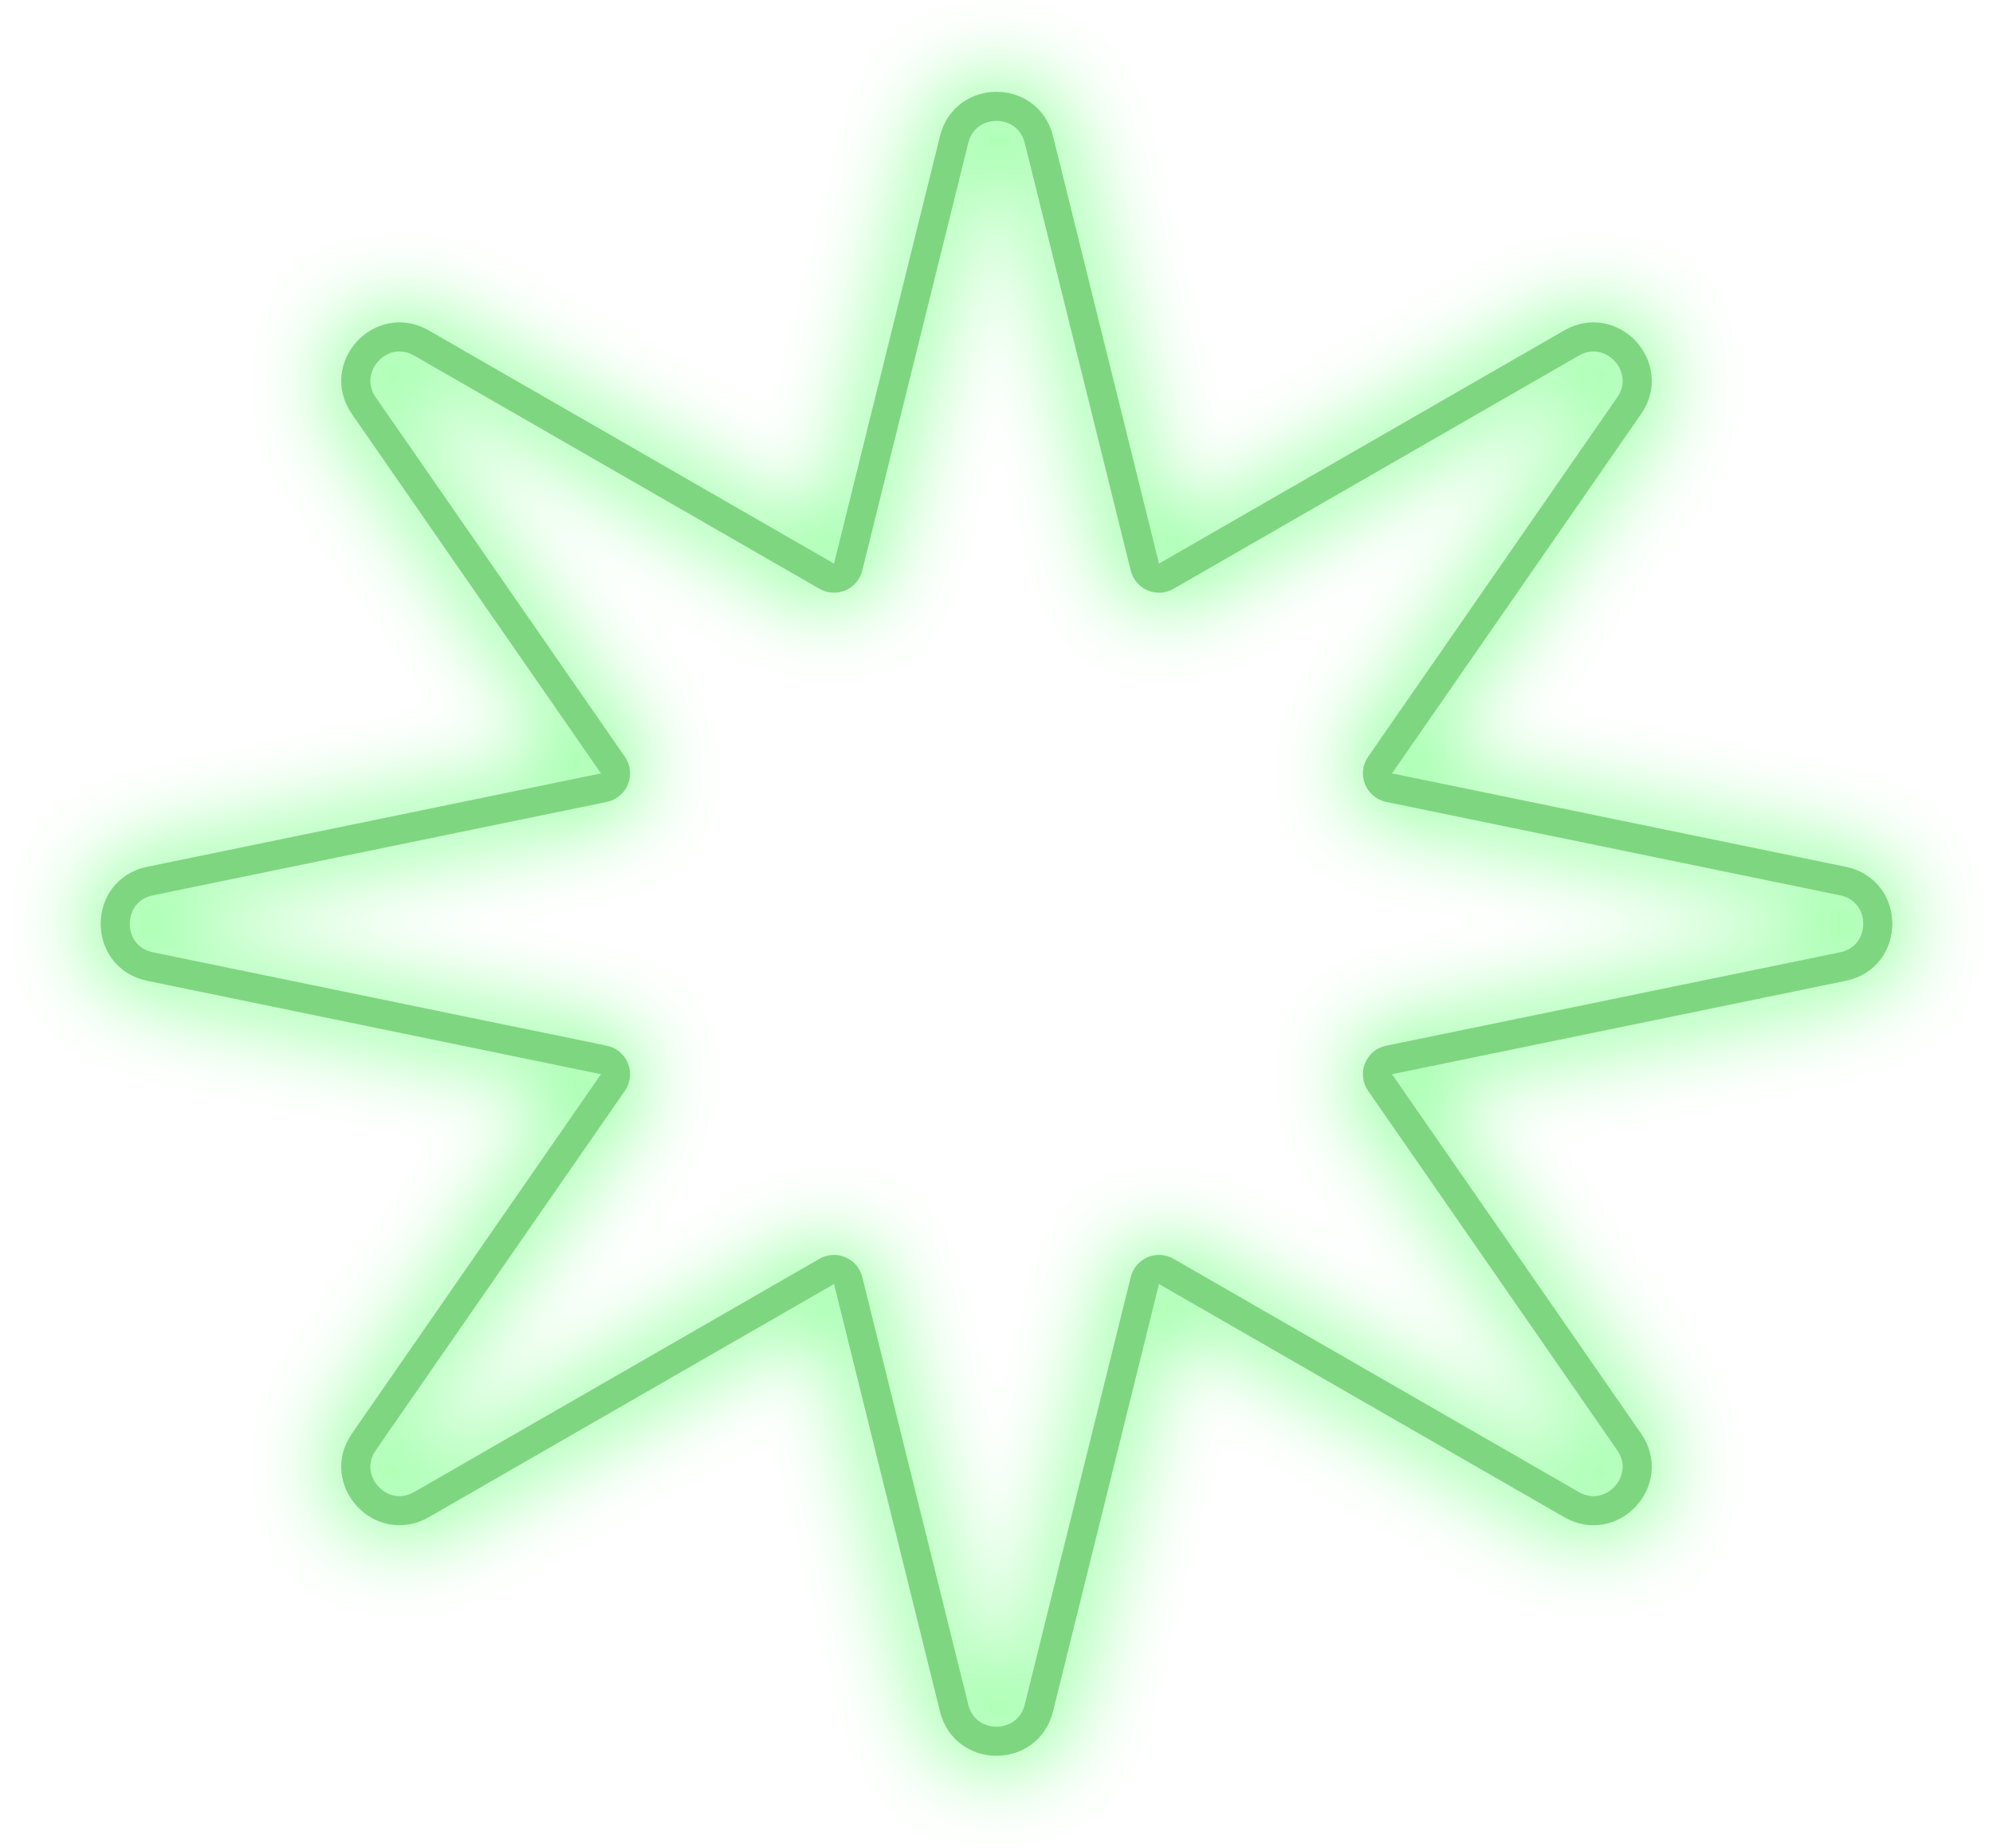
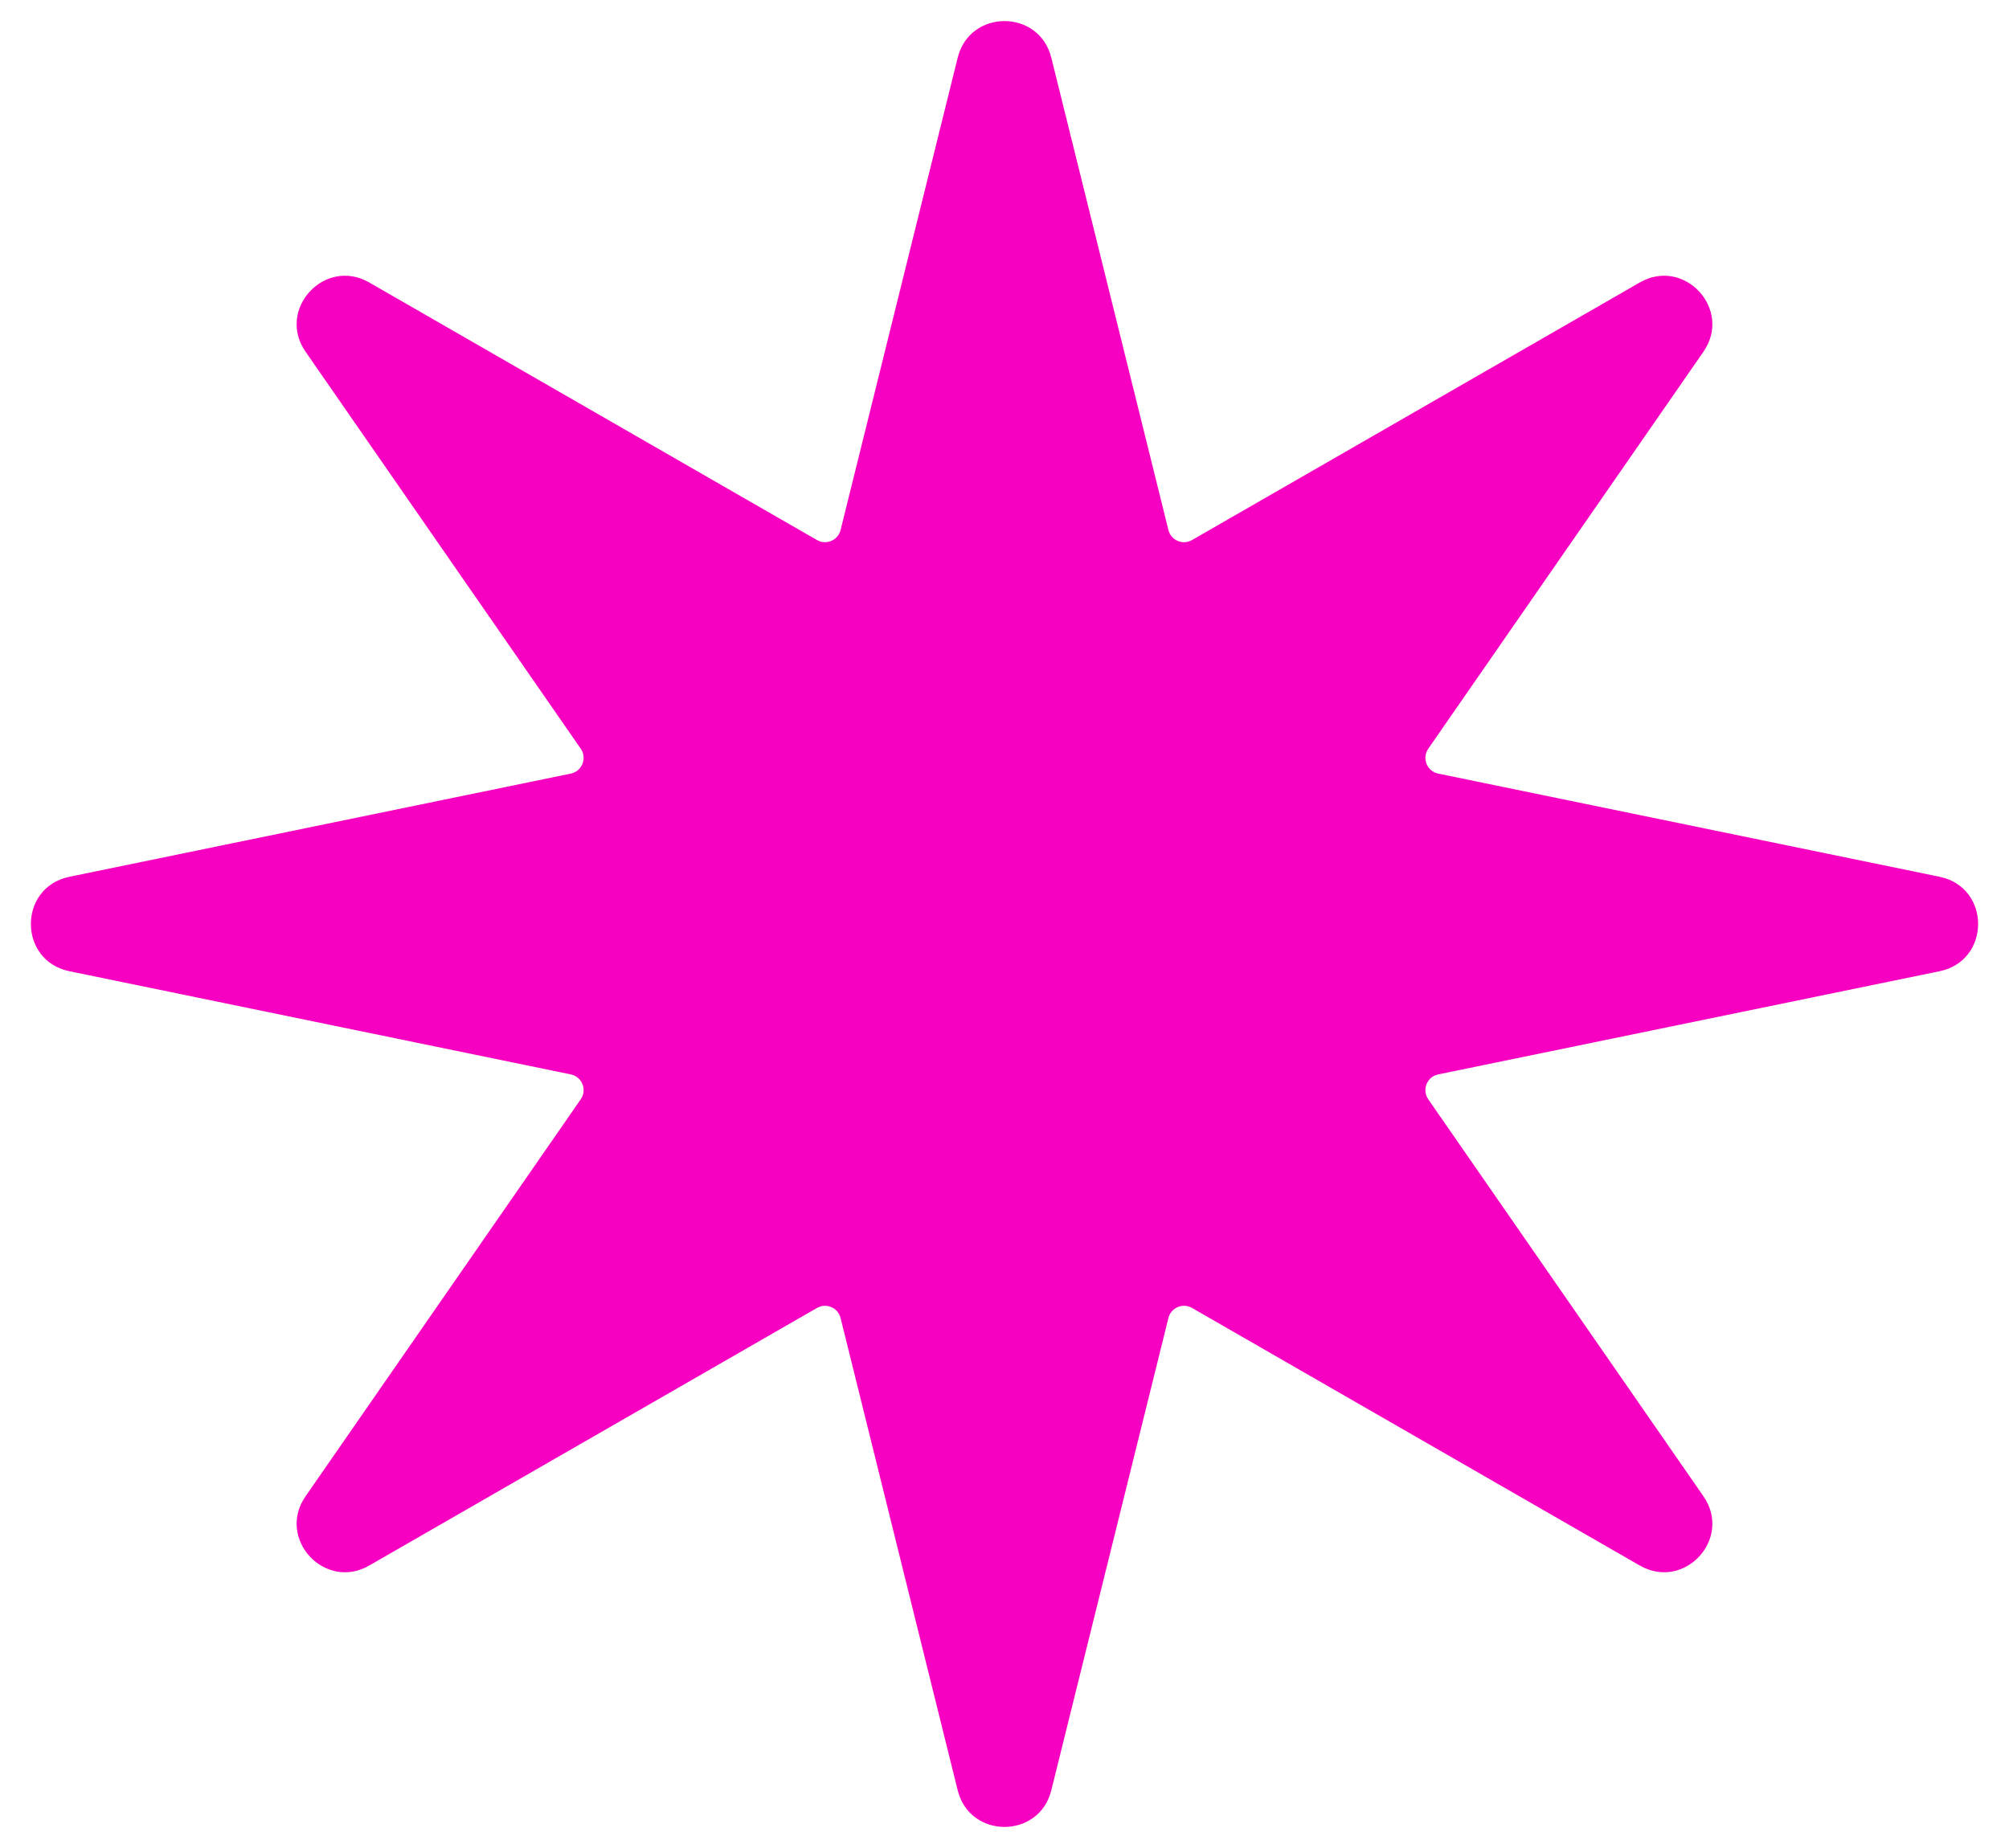
- <svg xmlns="http://www.w3.org/2000/svg" width="137" height="127" viewBox="0 0 137 127" fill="none">
-   <g filter="url(#filter0_d_258_2)">
-     <path d="M78.699 38.981L71.412 9.589C70.659 6.552 66.341 6.552 65.588 9.589L58.301 38.981C58.141 39.626 57.408 39.939 56.832 39.607L28.974 23.579C26.2 21.983 23.189 25.258 25.012 27.888L42.134 52.592C42.542 53.181 42.216 53.997 41.513 54.141L10.317 60.562C7.123 61.219 7.123 65.781 10.317 66.438L41.513 72.859C42.216 73.003 42.542 73.819 42.134 74.408L25.012 99.112C23.189 101.742 26.2 105.017 28.974 103.421L56.832 87.393C57.408 87.061 58.141 87.374 58.301 88.019L65.588 117.411C66.341 120.448 70.659 120.448 71.412 117.411L78.699 88.019C78.859 87.374 79.592 87.061 80.168 87.393L108.026 103.421C110.8 105.017 113.811 101.742 111.988 99.112L94.866 74.408C94.458 73.819 94.784 73.003 95.487 72.859L126.683 66.438C129.877 65.781 129.877 61.219 126.683 60.562L95.487 54.141C94.784 53.997 94.458 53.181 94.866 52.592L111.988 27.888C113.811 25.258 110.8 21.983 108.026 23.579L80.168 39.607C79.592 39.939 78.859 39.626 78.699 38.981Z" stroke="#7FD680" stroke-width="2" />
-   </g>
-   <defs>
-     <filter id="filter0_d_258_2" x="0.921" y="0.311" width="135.157" height="126.377" filterUnits="userSpaceOnUse" color-interpolation-filters="sRGB">
-       <feFlood flood-opacity="0" result="BackgroundImageFix" />
-       <feColorMatrix in="SourceAlpha" type="matrix" values="0 0 0 0 0 0 0 0 0 0 0 0 0 0 0 0 0 0 127 0" result="hardAlpha" />
-       <feOffset />
-       <feGaussianBlur stdDeviation="3" />
-       <feColorMatrix type="matrix" values="0 0 0 0 0.146 0 0 0 0 1 0 0 0 0 0.233 0 0 0 1 0" />
-       <feBlend mode="normal" in2="BackgroundImageFix" result="effect1_dropShadow_258_2" />
-       <feBlend mode="normal" in="SourceGraphic" in2="effect1_dropShadow_258_2" result="shape" />
-     </filter>
-   </defs>
+ <svg xmlns="http://www.w3.org/2000/svg" width="125" height="115" viewBox="0 0 125 115" fill="none">
+   <path d="M72.699 32.981L65.412 3.589C64.659 0.552 60.341 0.552 59.588 3.589L52.301 32.981C52.141 33.626 51.408 33.939 50.832 33.607L22.974 17.579C20.2 15.983 17.189 19.258 19.012 21.888L36.134 46.592C36.542 47.181 36.216 47.997 35.513 48.141L4.317 54.562C1.123 55.219 1.123 59.781 4.317 60.438L35.513 66.859C36.216 67.003 36.542 67.819 36.134 68.408L19.012 93.112C17.189 95.742 20.2 99.017 22.974 97.421L50.832 81.393C51.408 81.061 52.141 81.374 52.301 82.019L59.588 111.411C60.341 114.448 64.659 114.448 65.412 111.411L72.699 82.019C72.859 81.374 73.592 81.061 74.168 81.393L102.026 97.421C104.8 99.017 107.811 95.742 105.988 93.112L88.866 68.408C88.458 67.819 88.784 67.003 89.487 66.859L120.683 60.438C123.877 59.781 123.877 55.219 120.683 54.562L89.487 48.141C88.784 47.997 88.458 47.181 88.866 46.592L105.988 21.888C107.811 19.258 104.8 15.983 102.026 17.579L74.168 33.607C73.592 33.939 72.859 33.626 72.699 32.981Z" fill="#F800C1" />
</svg>
